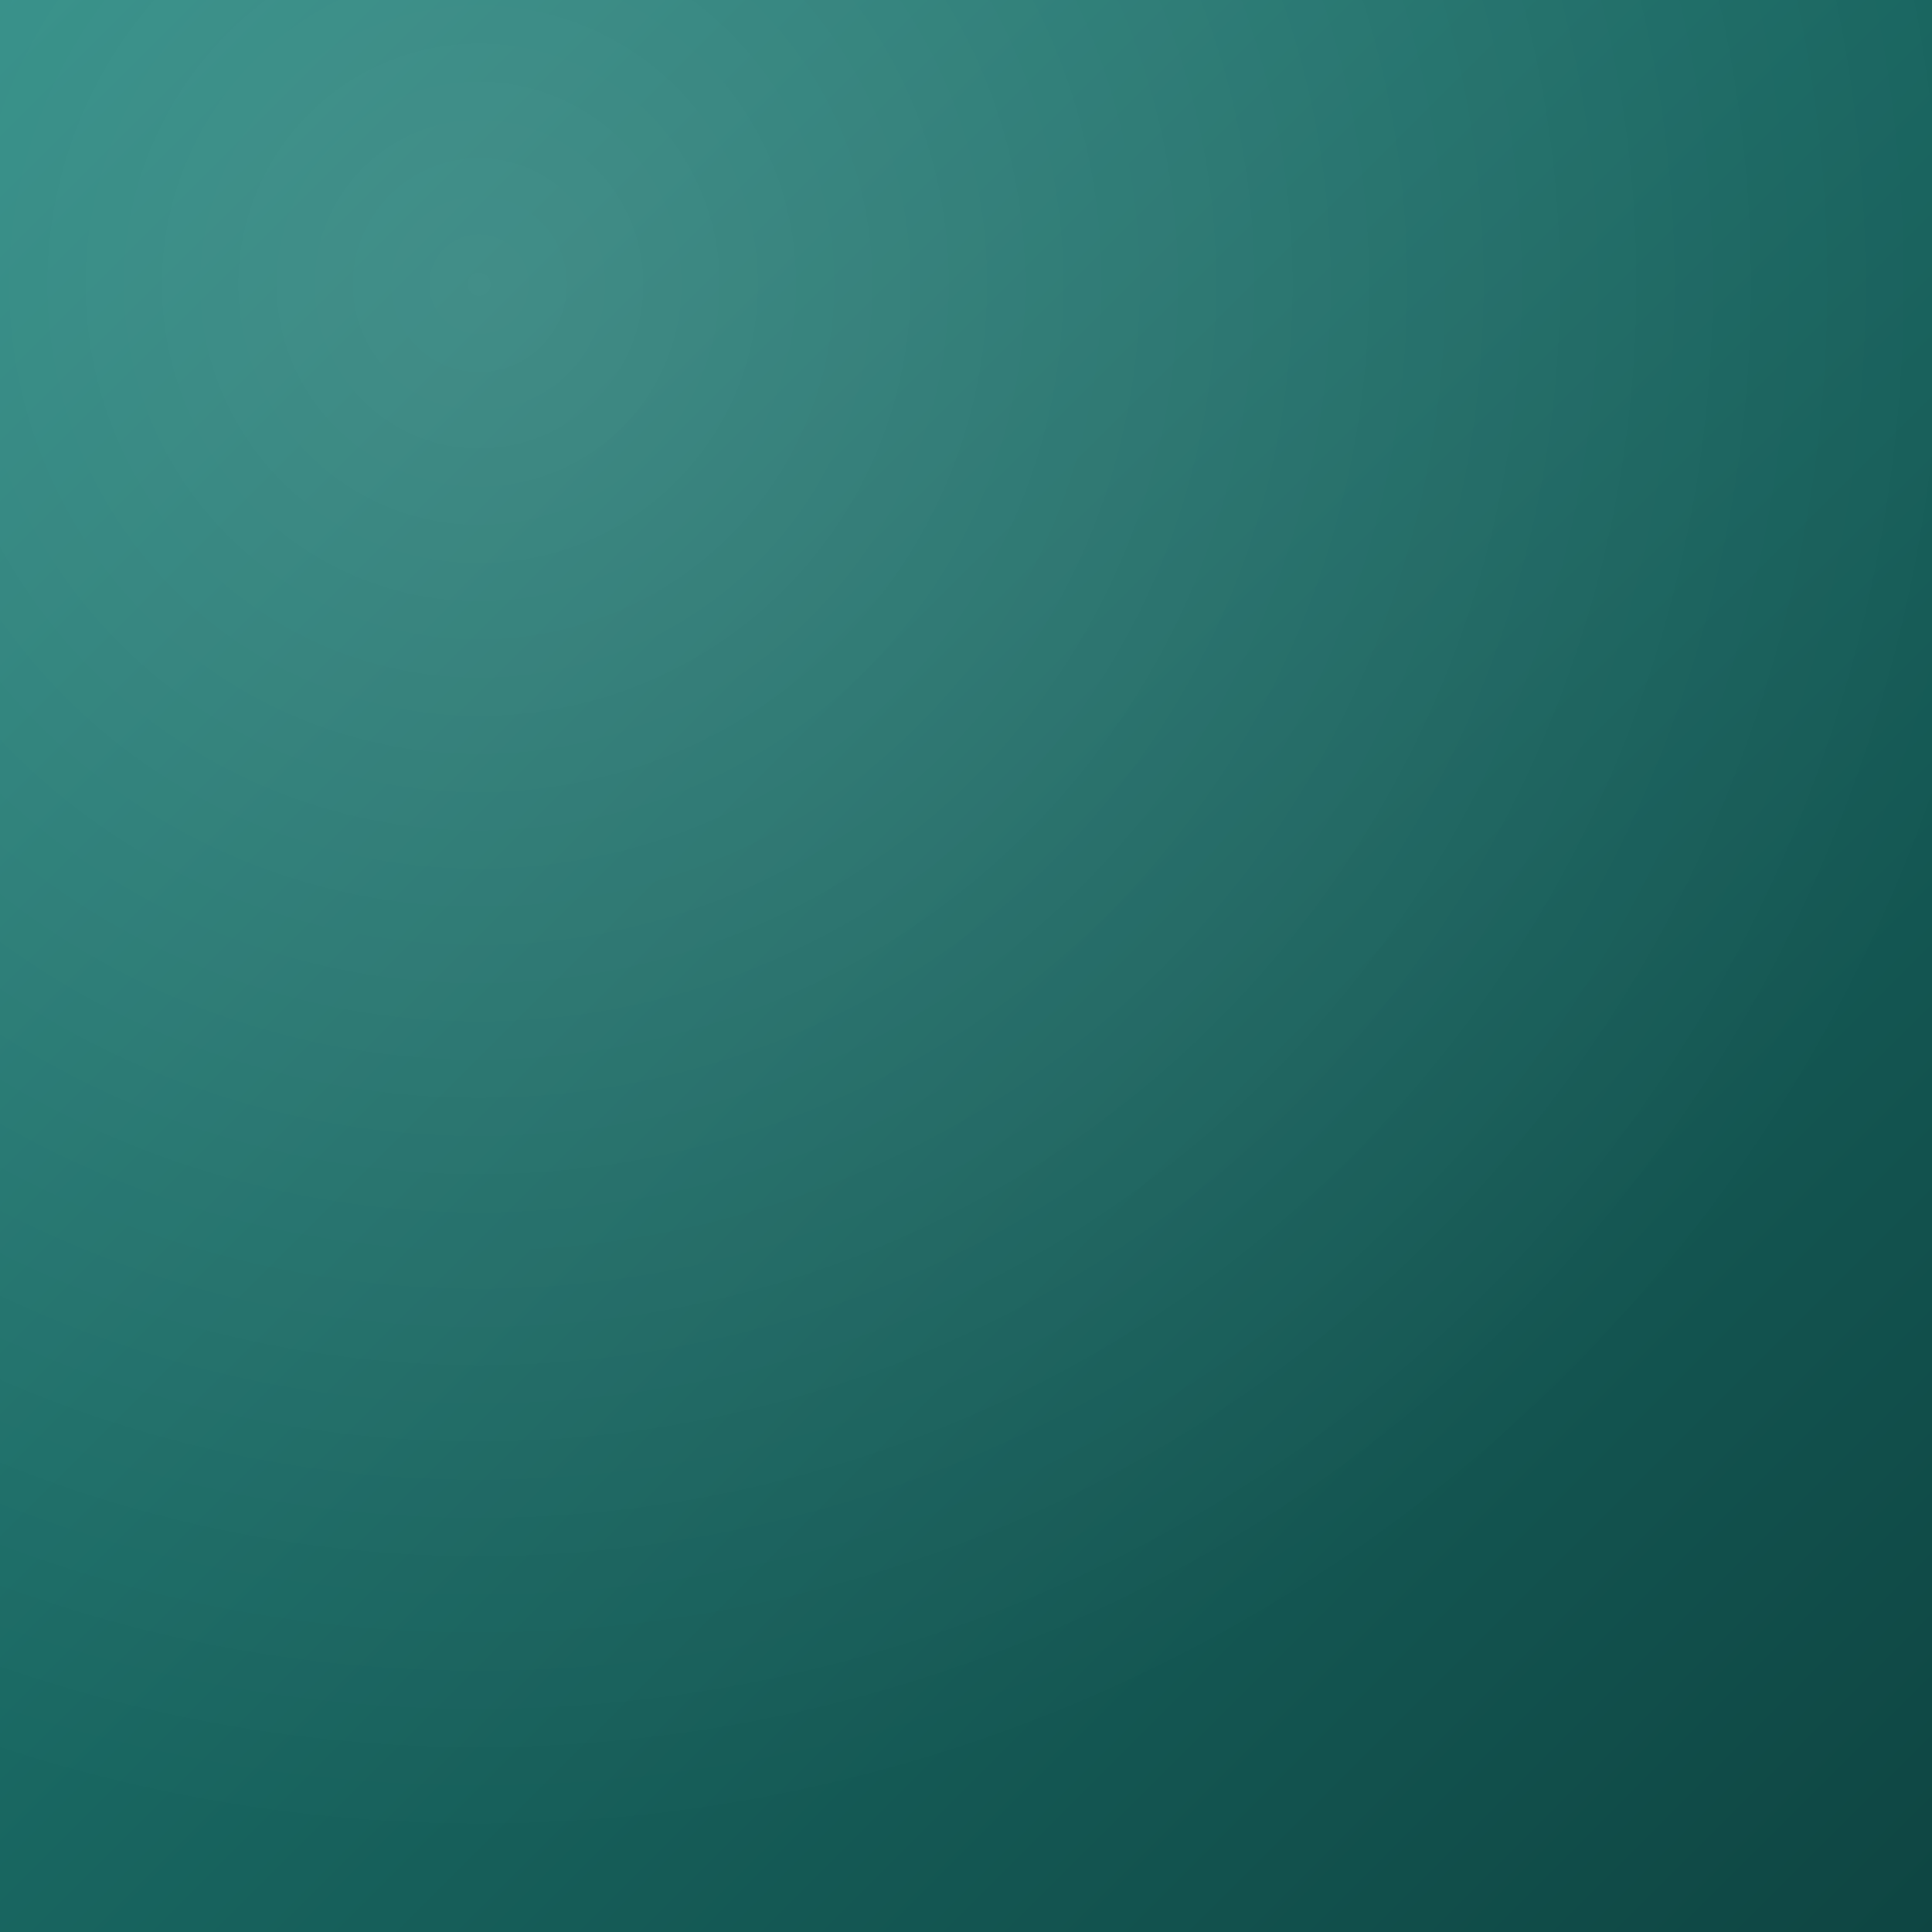
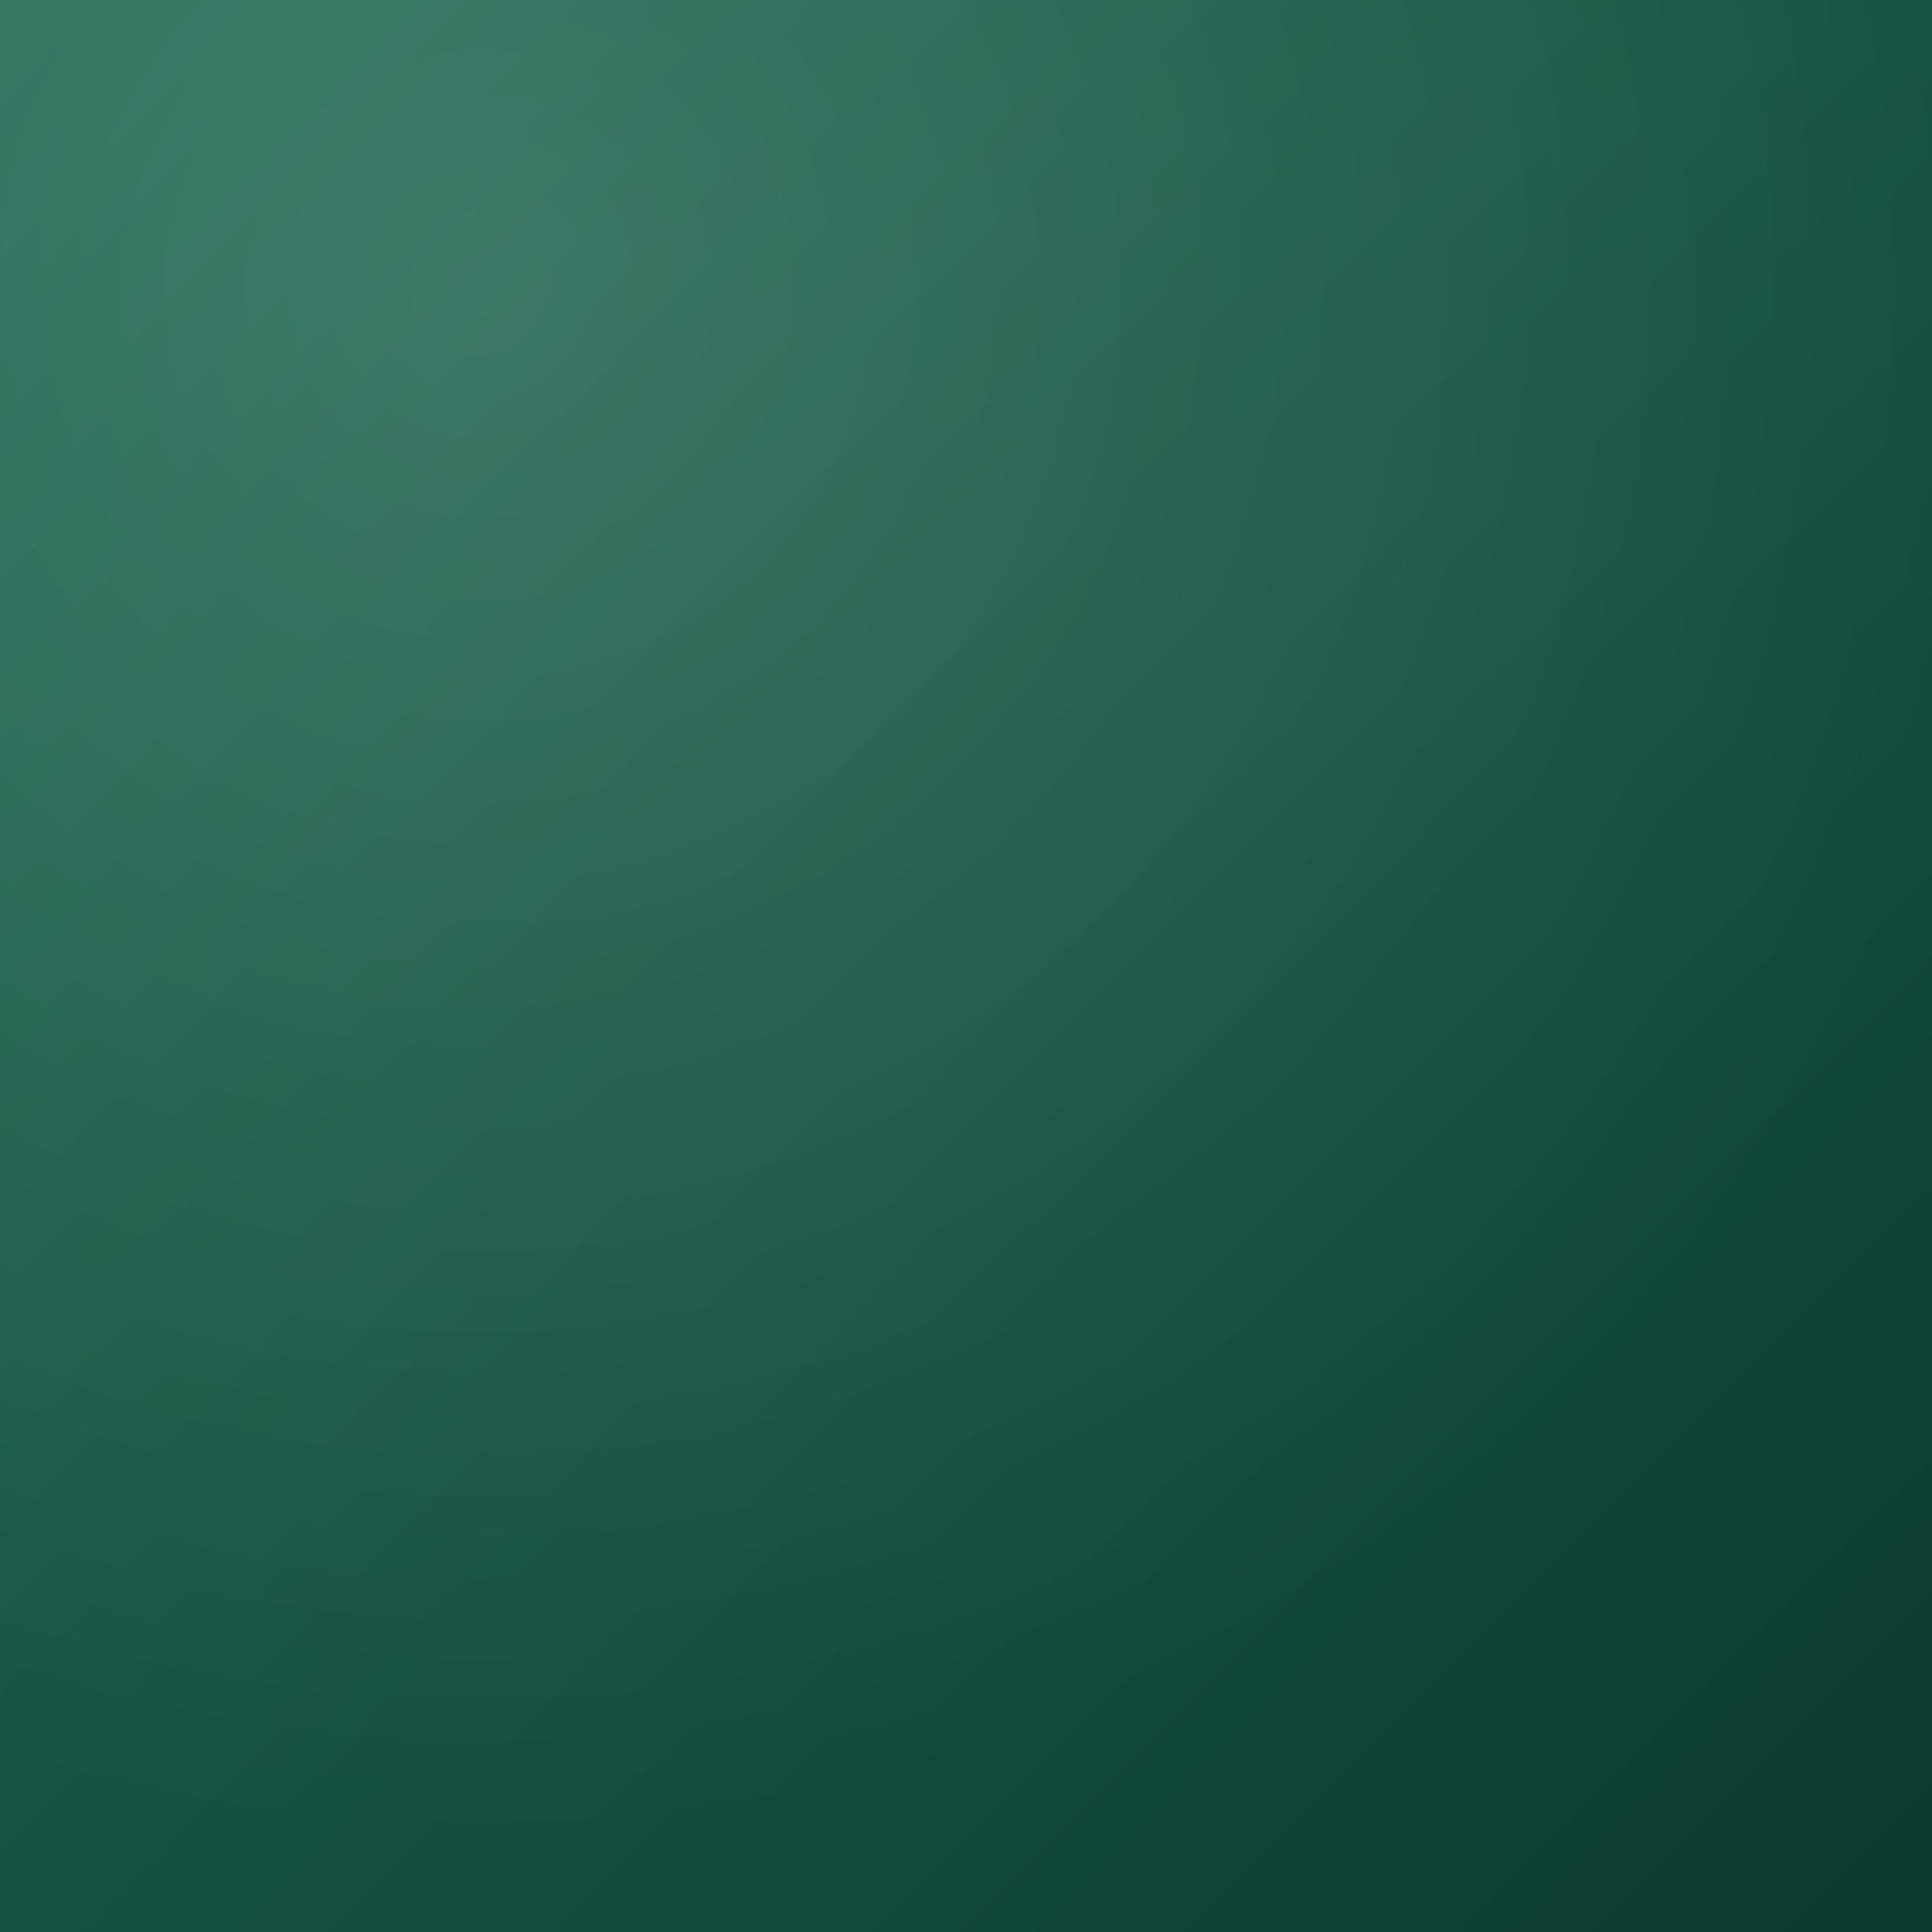
<svg xmlns="http://www.w3.org/2000/svg" width="1024" height="1024" viewBox="0 0 64 64">
  <defs>
    <linearGradient id="bg" x1="0" y1="0" x2="1" y2="1">
-       <stop offset="0" stop-color="#22857D" />
-       <stop offset="1" stop-color="#0E4542" />
+       <stop offset="0" stop-color="#1E6B52" />
+       <stop offset="1" stop-color="#0C3A2E" />
    </linearGradient>
    <radialGradient id="hl" cx="0.25" cy="0.15" r="0.8">
-       <stop offset="0" stop-color="#FFFFFF" stop-opacity="0.16" />
+       <stop offset="0" stop-color="#FFFFFF" stop-opacity="0.15" />
      <stop offset="1" stop-color="#FFFFFF" stop-opacity="0" />
    </radialGradient>
  </defs>
  <rect width="64" height="64" fill="url(#bg)" />
  <rect width="64" height="64" fill="url(#hl)" />
</svg>
